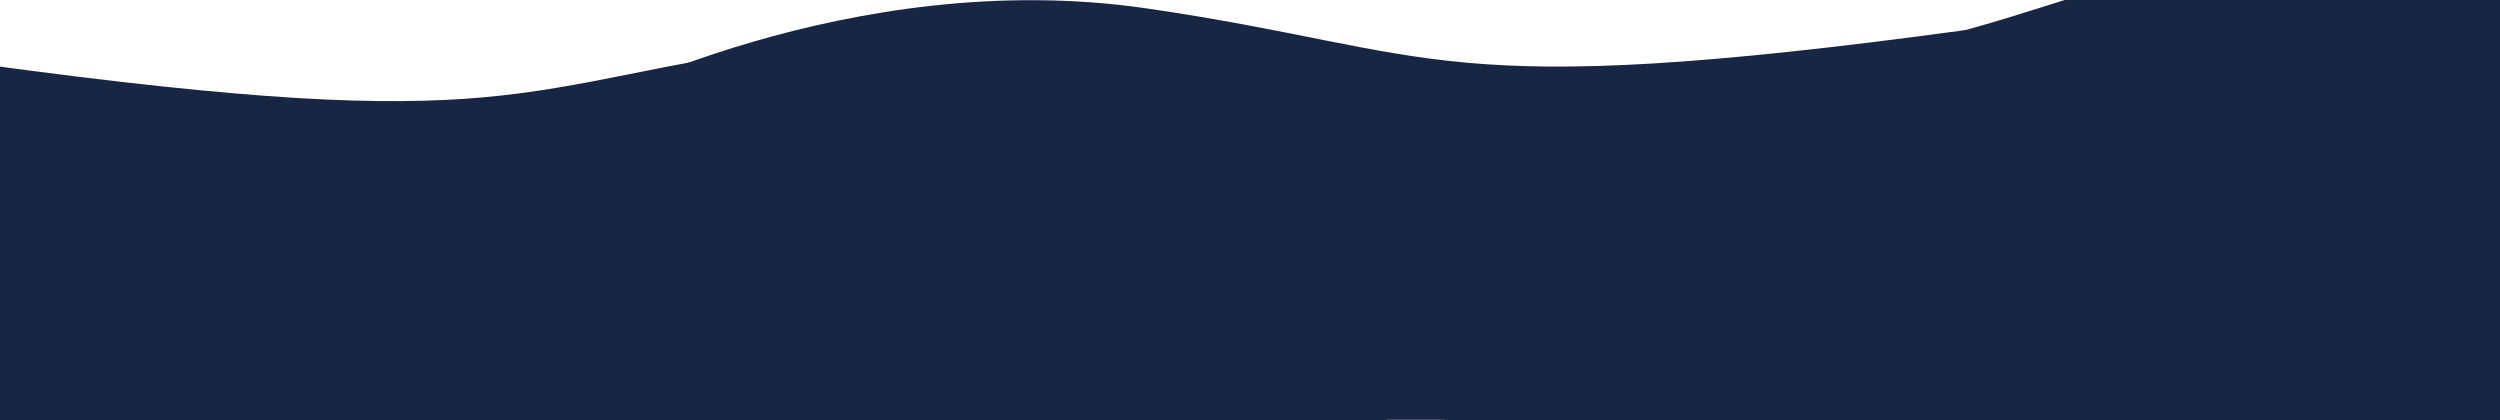
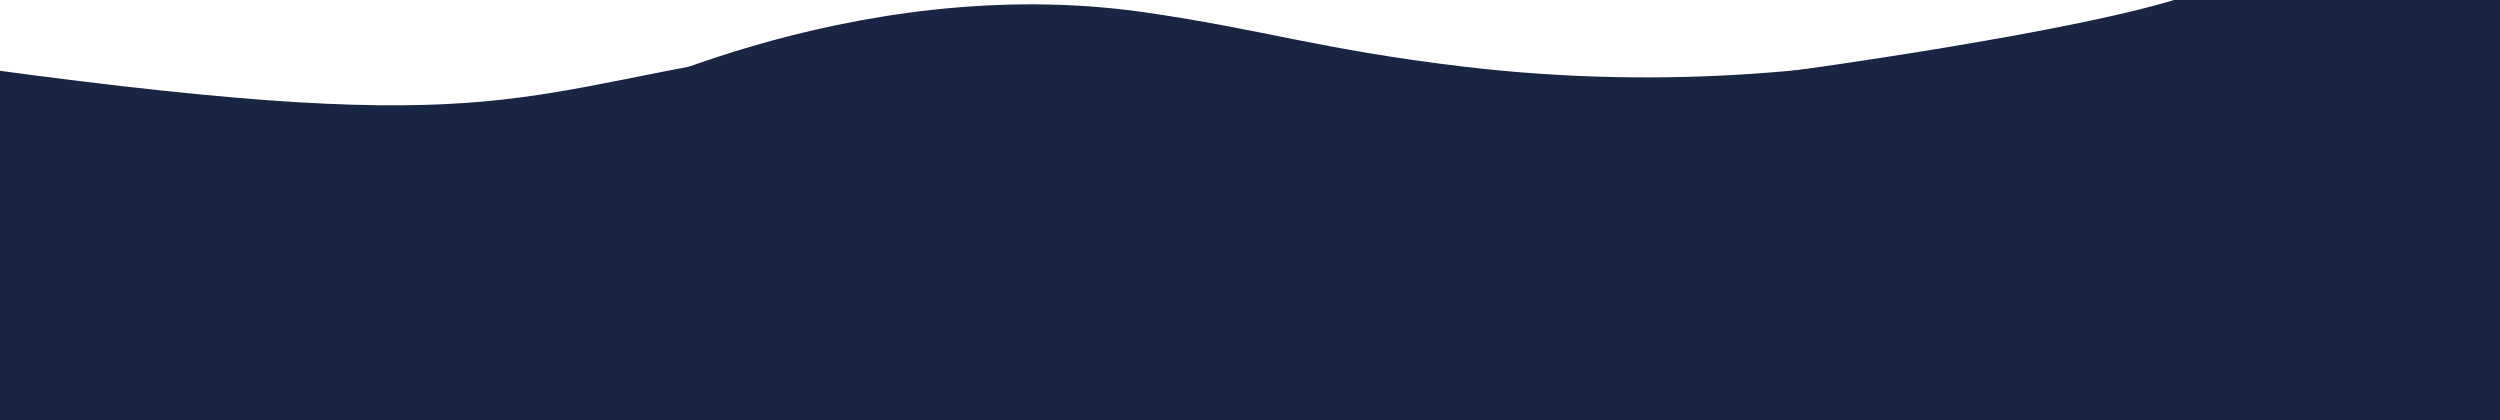
- <svg xmlns="http://www.w3.org/2000/svg" viewBox="0 0 3000 504" fill="#182543">
-   <path d="M698.3 129.5s320.5-171.4 677-119.5 341.5 113.3 982.5 26.2v467.6H674.4l23.9-374.3z" />
-   <path d="M1642.6 171S1322.1-.4 965.6 51.5C609.2 103.3 624.1 164.8-16.9 77.7v467.6h1683.4L1642.6 171zM3346.4-8.7s-337.3-135.2-686-44.7c-348.6 90.6-327 150-973.7 133.6l51.2 464.8 1737.4 45.4L3346.4-8.7z" />
+ <svg xmlns="http://www.w3.org/2000/svg" data-name="Camada 1" viewBox="0 0 3e3 504">
+   <path d="m698.3 134.5s320.5-171.4 677-119.5c141.63 20.62 210 44.45 378.82 64.69 257.17 30.83 471.46 1.76 611.76-27.4q-4 228.26-8.08 456.51h-1683.4q11.96-187.15 23.9-374.3z" fill="#182543" />
+   <path d="m1642.6 176s-320.5-171.4-677-119.5-341.5 113.3-982.5 26.2v467.6h1683.4zm1553.4-221.62c-44.73-0.3-238.76-1.33-363.17 5.46-19.27 1-44.89 2.73-77.53 7.23a871.5 871.5 0 0 0-143.21 31.93c-131.26 40.69-447.49 84.14-462.44 86.17-135.72 18.45-343.41 33-619.17 1.52l76.89 461.31 1737.2-51z" fill="#182543" />
</svg>
